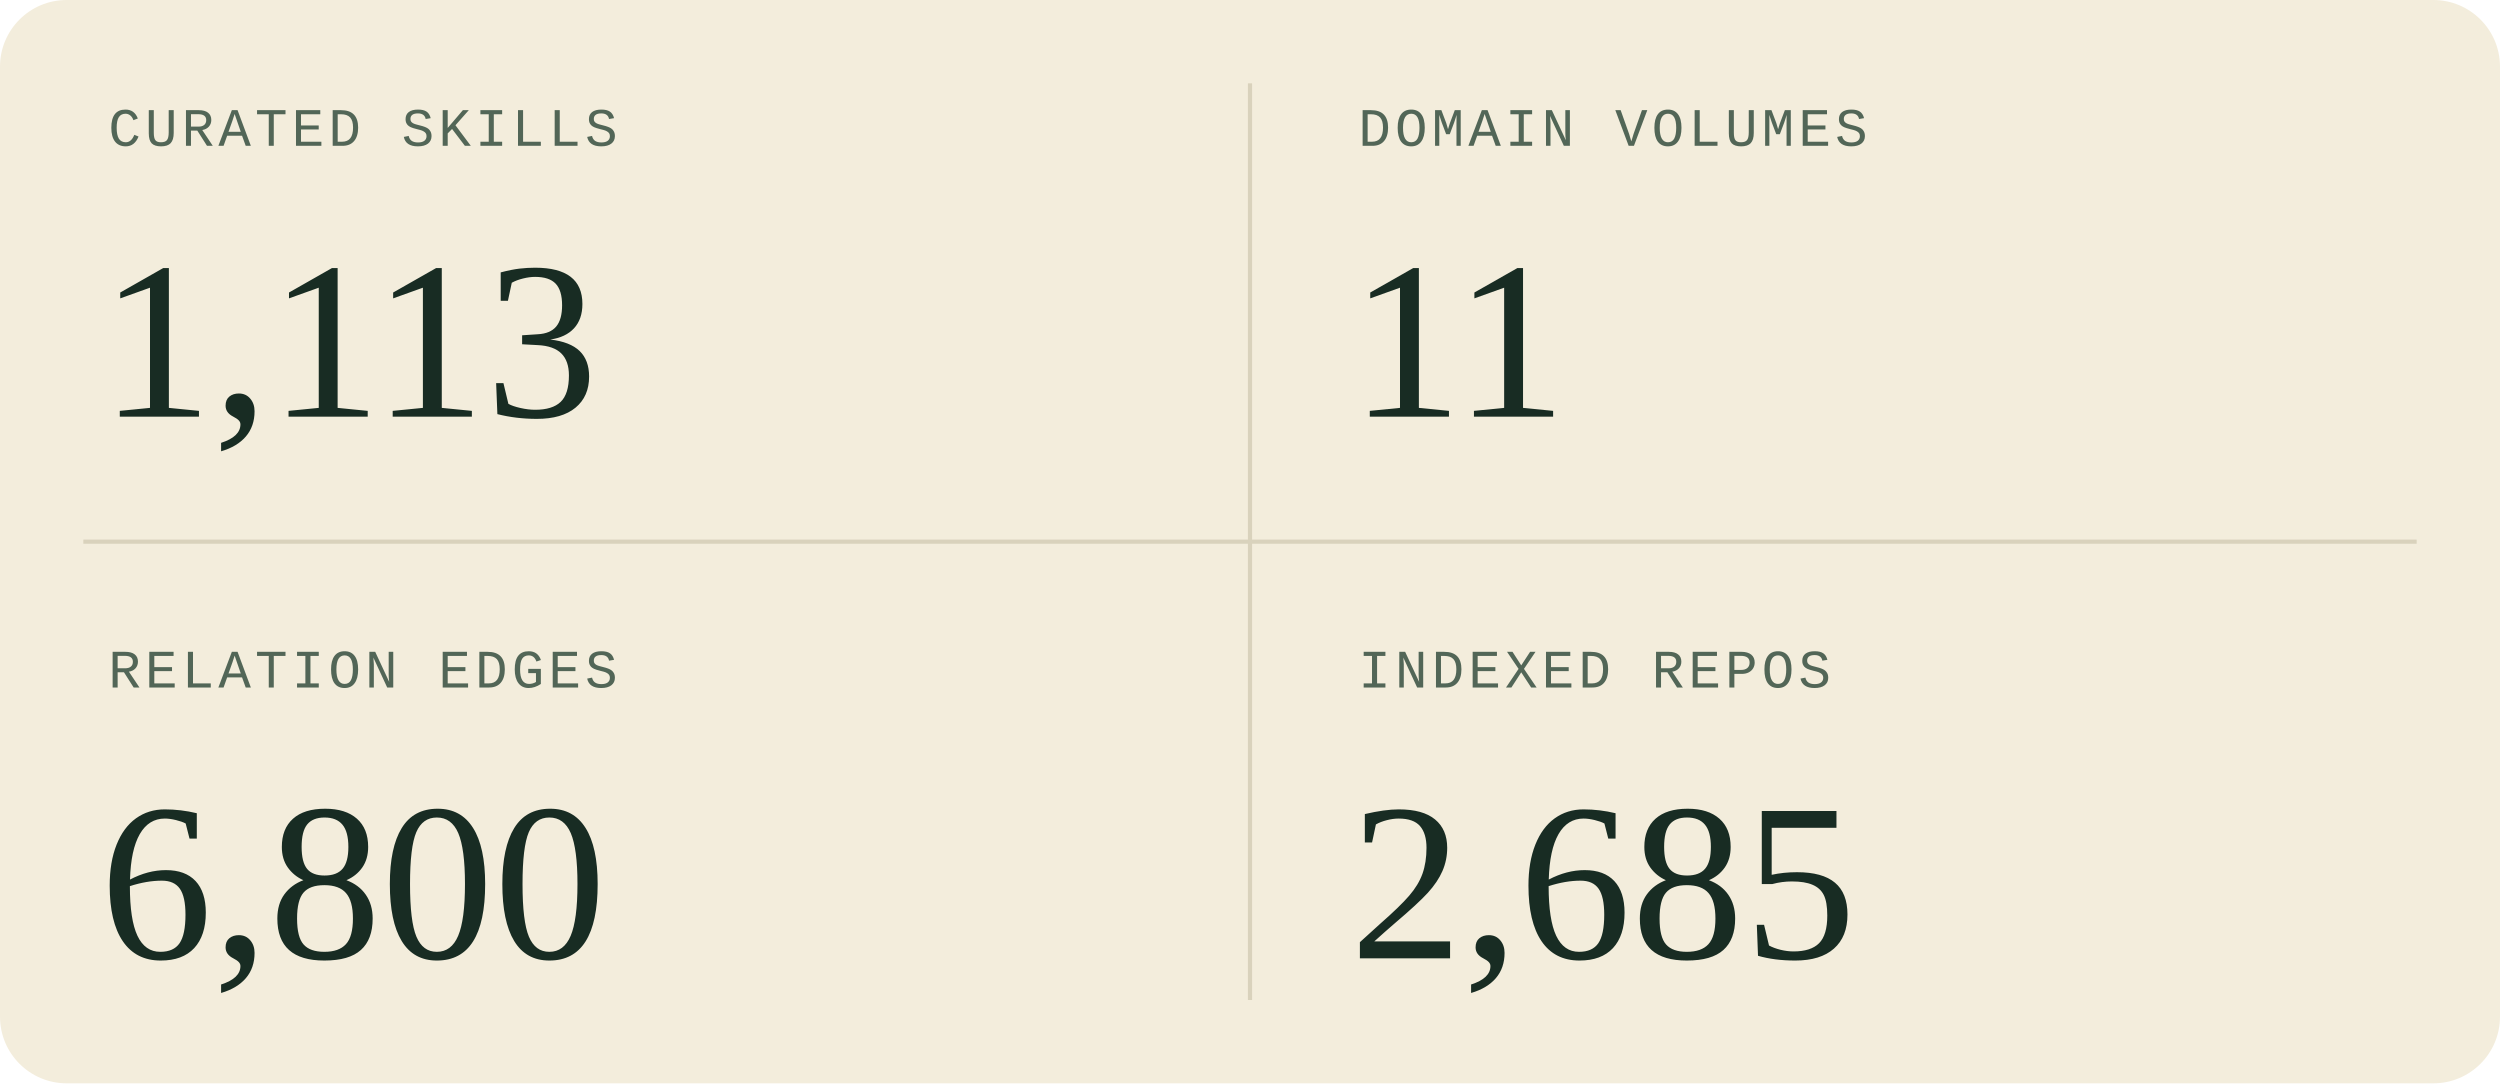
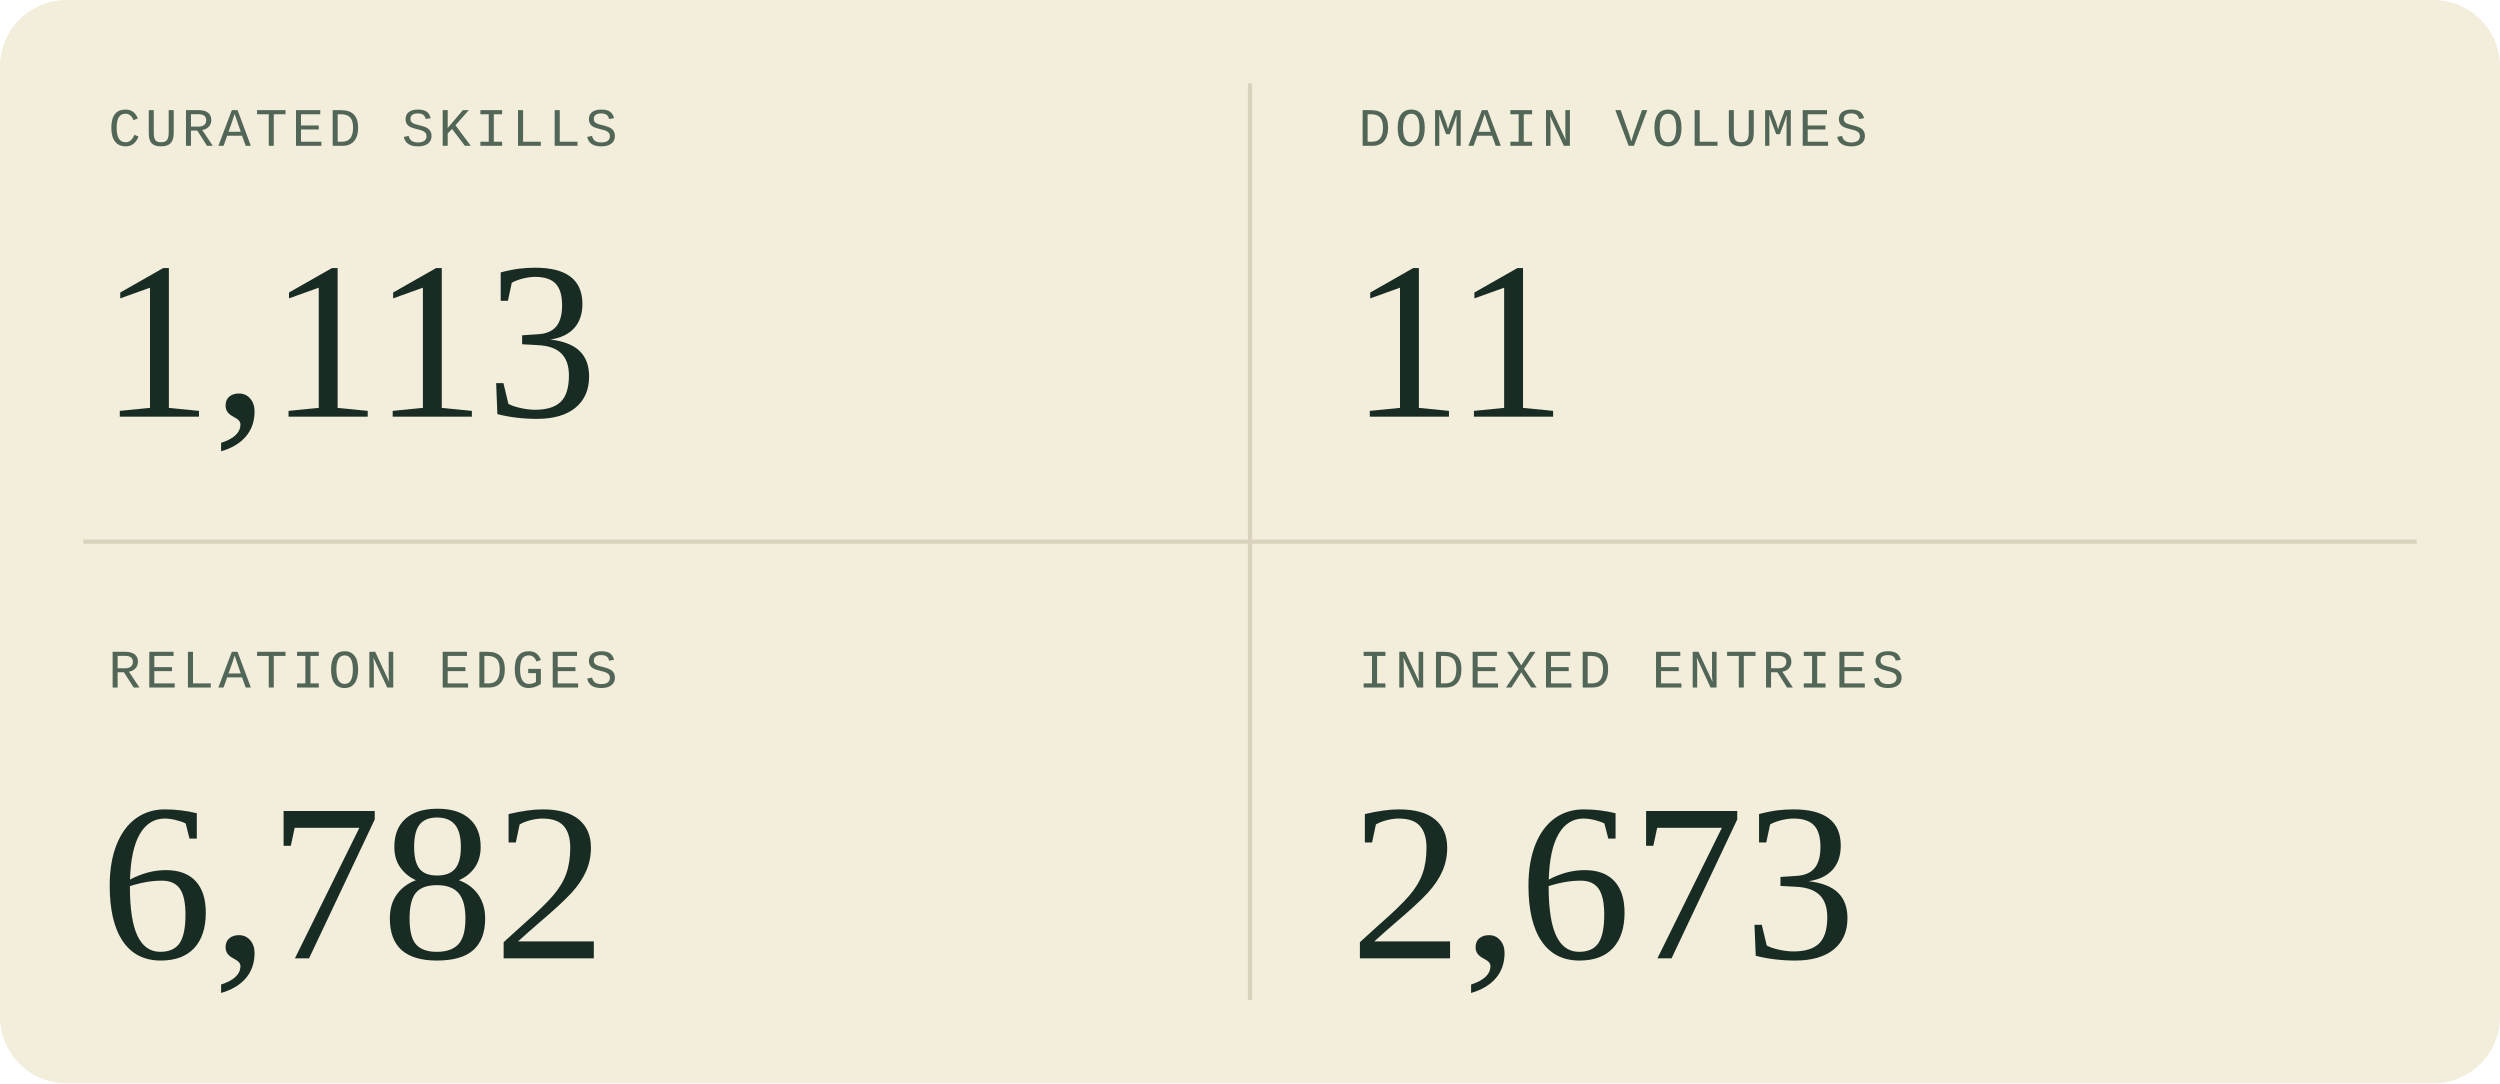
<svg xmlns="http://www.w3.org/2000/svg" width="600" height="260" viewBox="0 0 600 260" role="img" aria-labelledby="title description">
  <style>
  .sans { font-family: 'Segoe UI', Arial, sans-serif; }
  .serif { font-family: Georgia, 'Times New Roman', serif; }
  .mono { font-family: 'Courier New', monospace; }
</style>
  <rect width="600" height="260" rx="16" fill="#f3eddc" />
  <path d="M300 20V240M20 130H580" stroke="#d9d2bc" />
  <g transform="translate(0 0)">
    <text x="26" y="35" class="mono" font-size="13" letter-spacing="1" fill="#526657">CURATED SKILLS</text>
    <text x="24" y="100" class="serif" font-size="54" fill="#182c23">1,113</text>
  </g>
  <g transform="translate(300 0)">
    <text x="26" y="35" class="mono" font-size="13" letter-spacing="1" fill="#526657">DOMAIN VOLUMES</text>
    <text x="24" y="100" class="serif" font-size="54" fill="#182c23">11</text>
  </g>
  <g transform="translate(0 130)">
    <text x="26" y="35" class="mono" font-size="13" letter-spacing="1" fill="#526657">RELATION EDGES</text>
-     <text x="24" y="100" class="serif" font-size="54" fill="#182c23">6,800</text>
+     <text x="24" y="100" class="serif" font-size="54" fill="#182c23">6,782</text>
  </g>
  <g transform="translate(300 130)">
-     <text x="26" y="35" class="mono" font-size="13" letter-spacing="1" fill="#526657">INDEXED REPOS</text>
-     <text x="24" y="100" class="serif" font-size="54" fill="#182c23">2,685</text>
+     <text x="26" y="35" class="mono" font-size="13" letter-spacing="1" fill="#526657">INDEXED ENTRIES</text>
+     <text x="24" y="100" class="serif" font-size="54" fill="#182c23">2,673</text>
  </g>
</svg>
